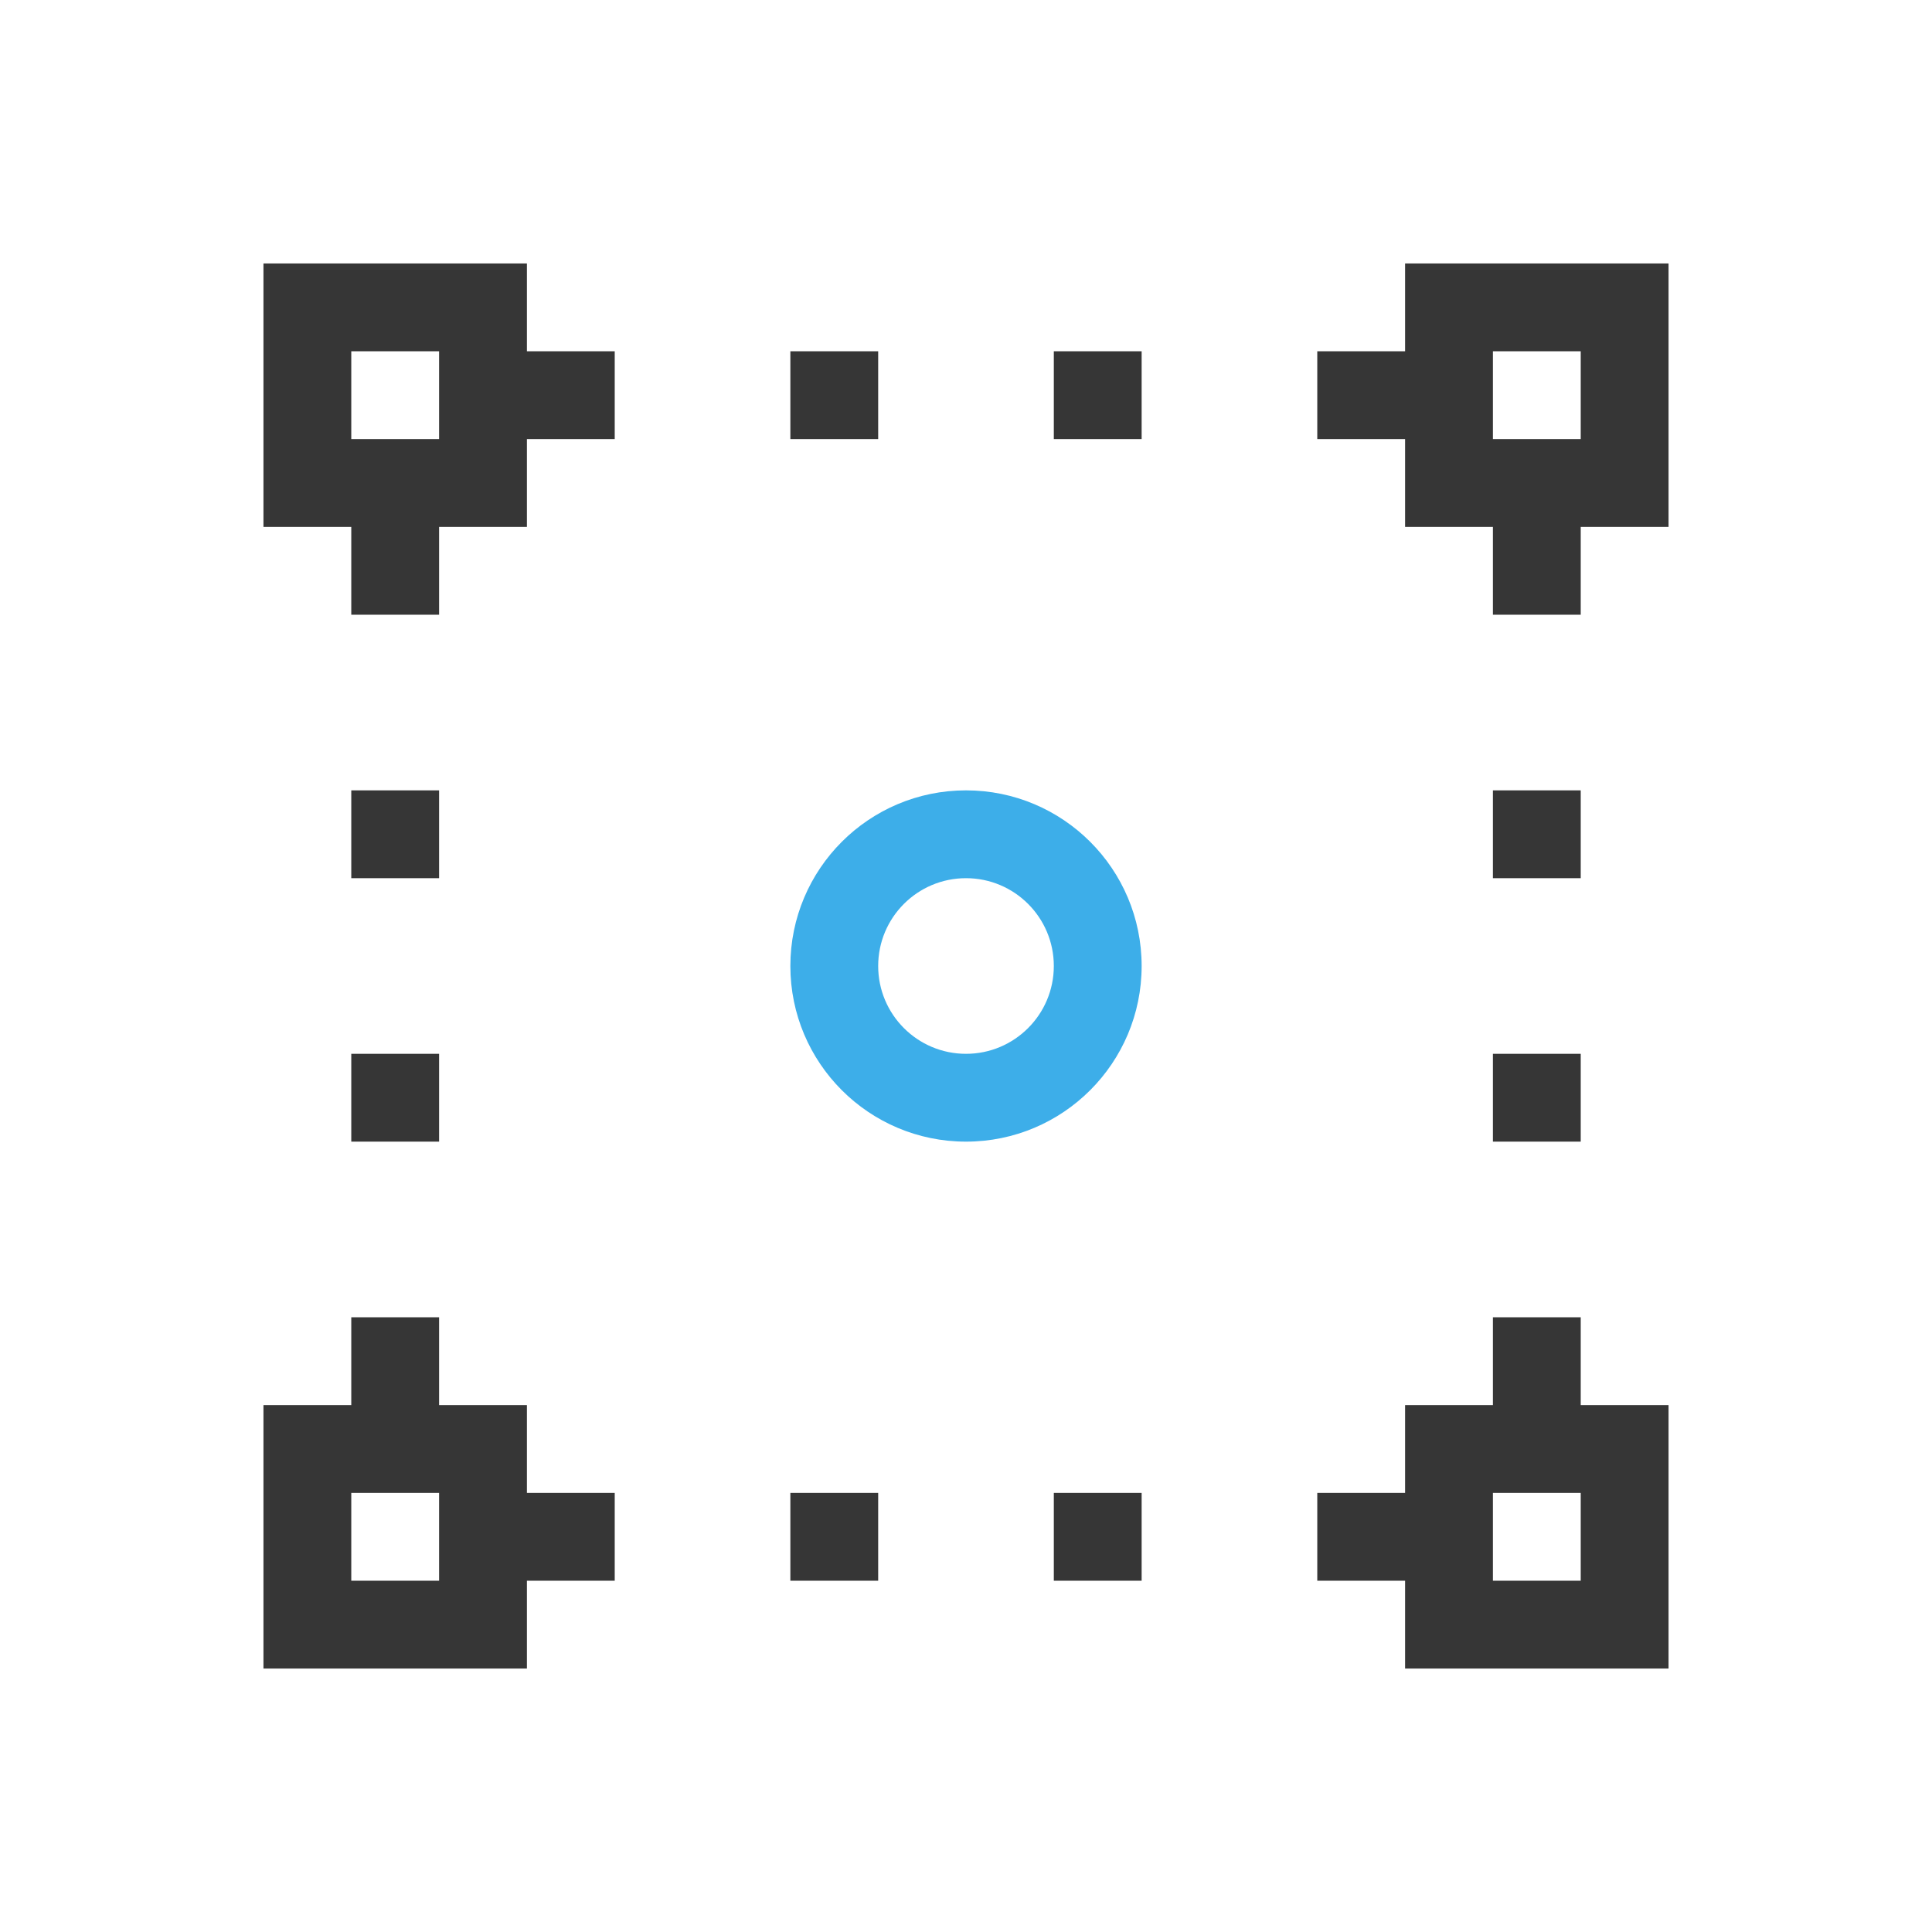
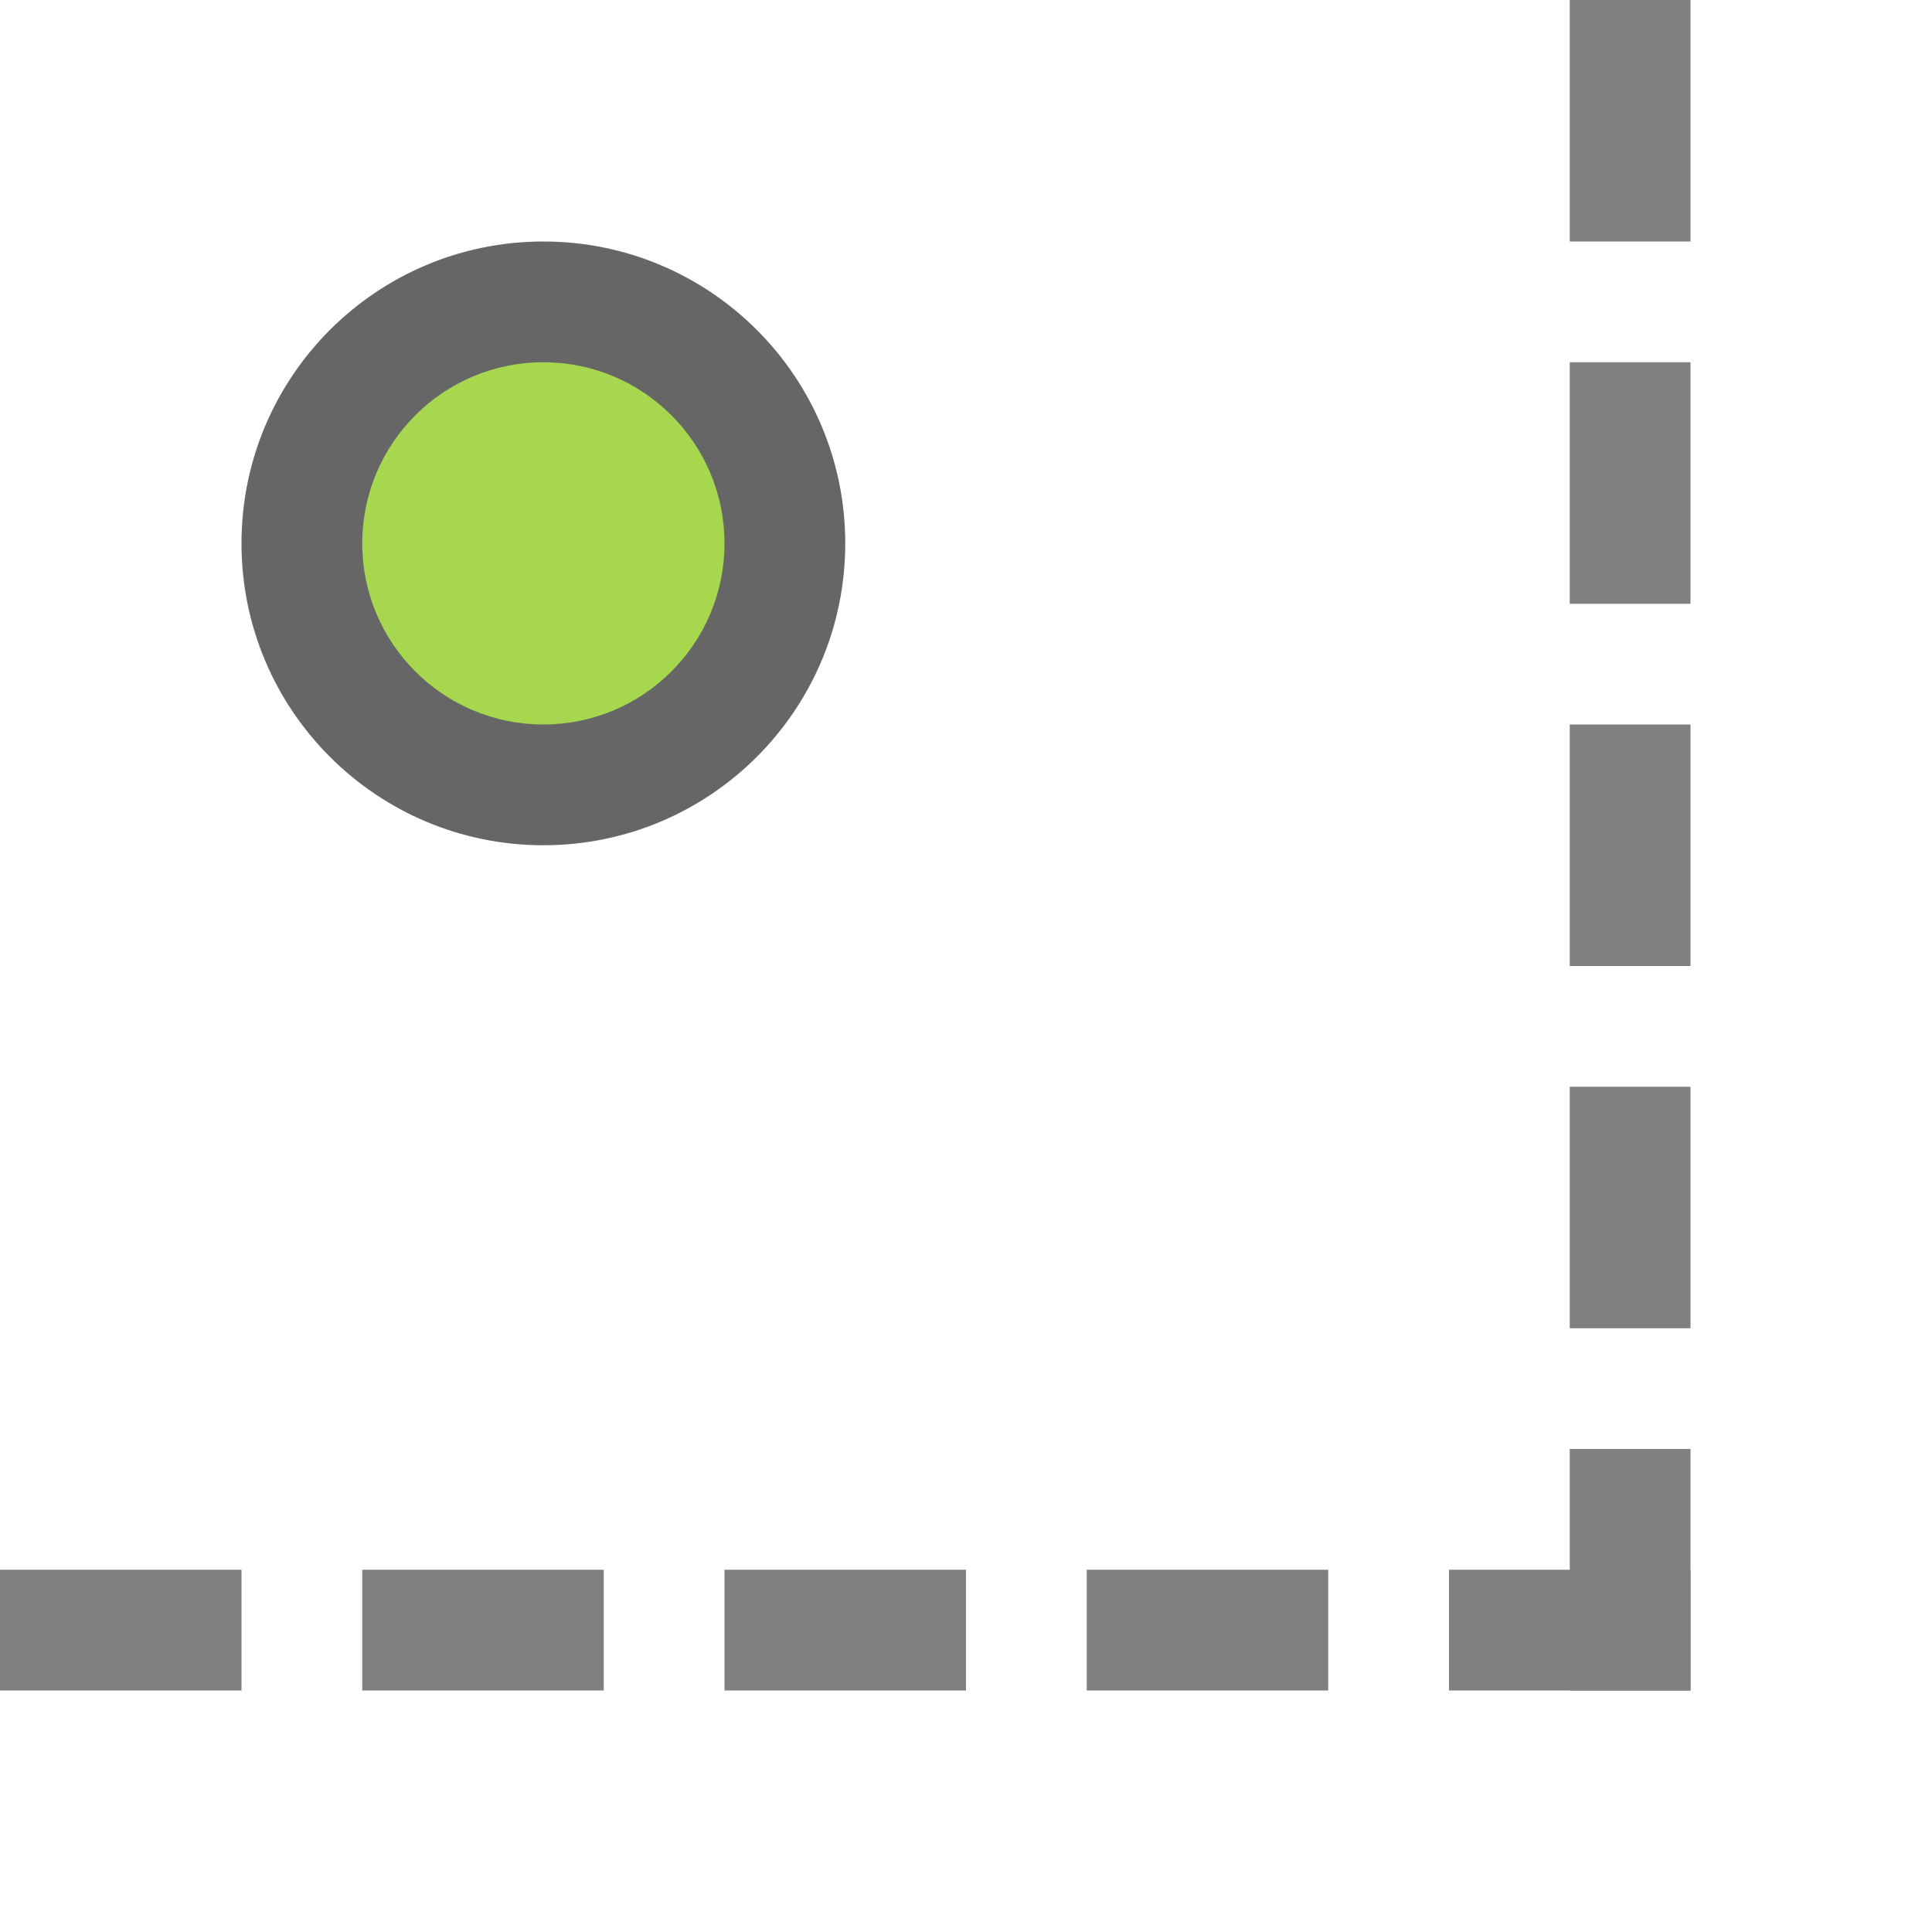
- <svg xmlns="http://www.w3.org/2000/svg" viewBox="0 0 22 22">
-   <defs id="defs3051">
-     <style type="text/css" id="current-color-scheme">
-       .ColorScheme-Text {
-         color:#363636;
-       }
-       .ColorScheme-Highlight {
-         color:#3daee9;
-       }
-       </style>
-   </defs>
-   <path style="fill:currentColor;fill-opacity:1;stroke:none" d="M 3 3 L 3 6 L 4 6 L 4 7 L 5 7 L 5 6 L 6 6 L 6 5 L 7 5 L 7 4 L 6 4 L 6 3 L 3 3 z M 16 3 L 16 4 L 15 4 L 15 5 L 16 5 L 16 6 L 17 6 L 17 7 L 18 7 L 18 6 L 19 6 L 19 3 L 16 3 z M 4 4 L 5 4 L 5 5 L 4 5 L 4 4 z M 9 4 L 9 5 L 10 5 L 10 4 L 9 4 z M 12 4 L 12 5 L 13 5 L 13 4 L 12 4 z M 17 4 L 18 4 L 18 5 L 17 5 L 17 4 z M 4 9 L 4 10 L 5 10 L 5 9 L 4 9 z M 17 9 L 17 10 L 18 10 L 18 9 L 17 9 z M 4 12 L 4 13 L 5 13 L 5 12 L 4 12 z M 17 12 L 17 13 L 18 13 L 18 12 L 17 12 z M 4 15 L 4 16 L 3 16 L 3 19 L 6 19 L 6 18 L 7 18 L 7 17 L 6 17 L 6 16 L 5 16 L 5 15 L 4 15 z M 17 15 L 17 16 L 16 16 L 16 17 L 15 17 L 15 18 L 16 18 L 16 19 L 19 19 L 19 16 L 18 16 L 18 15 L 17 15 z M 4 17 L 5 17 L 5 18 L 4 18 L 4 17 z M 9 17 L 9 18 L 10 18 L 10 17 L 9 17 z M 12 17 L 12 18 L 13 18 L 13 17 L 12 17 z M 17 17 L 18 17 L 18 18 L 17 18 L 17 17 z " class="ColorScheme-Text" />
-   <path style="fill:currentColor;fill-opacity:1;stroke:none" d="M 11 9 A 2 2 0 0 0 9 11 A 2 2 0 0 0 11 13 A 2 2 0 0 0 13 11 A 2 2 0 0 0 11 9 z M 11 10 A 1 1 0 0 1 12 11 A 1 1 0 0 1 11 12 A 1 1 0 0 1 10 11 A 1 1 0 0 1 11 10 z " class="ColorScheme-Highlight" />
+ <svg xmlns="http://www.w3.org/2000/svg" height="16" width="16" version="1.1" id="svg2041">
+   <defs id="defs2045" />
+   <rect style="opacity:1;fill:#808080;fill-opacity:1;stroke:none;stroke-width:2;stroke-linecap:round;stroke-linejoin:round" id="rect1716" width="2" height="1" x="12" y="13" />
+   <rect style="opacity:1;fill:#808080;fill-opacity:1;stroke:none;stroke-width:2;stroke-linecap:round;stroke-linejoin:round" id="rect1718" width="1" height="2" x="13" y="12" />
+   <rect style="fill:#808080;fill-opacity:1;stroke:none;stroke-width:2;stroke-linecap:round;stroke-linejoin:round" id="rect1718-5" width="1" height="2" x="13" y="9" />
+   <rect style="fill:#808080;fill-opacity:1;stroke:none;stroke-width:2;stroke-linecap:round;stroke-linejoin:round" id="rect1718-3" width="1" height="2" x="13" y="6" />
+   <rect style="fill:#808080;fill-opacity:1;stroke:none;stroke-width:2;stroke-linecap:round;stroke-linejoin:round" id="rect1718-56" width="1" height="2" x="13" y="3" />
+   <rect style="fill:#808080;fill-opacity:1;stroke:none;stroke-width:2;stroke-linecap:round;stroke-linejoin:round" id="rect1718-56-2" width="1" height="2" x="13" y="0" />
+   <rect style="fill:#808080;fill-opacity:1;stroke:none;stroke-width:2;stroke-linecap:round;stroke-linejoin:round" id="rect1718-5-9" width="1" height="2" x="-14" y="9" transform="rotate(-90)" />
+   <rect style="fill:#808080;fill-opacity:1;stroke:none;stroke-width:2;stroke-linecap:round;stroke-linejoin:round" id="rect1718-5-9-1" width="1" height="2" x="-14" y="6" transform="rotate(-90)" />
+   <rect style="fill:#808080;fill-opacity:1;stroke:none;stroke-width:2;stroke-linecap:round;stroke-linejoin:round" id="rect1718-5-9-2" width="1" height="2" x="-14" y="3" transform="rotate(-90)" />
+   <rect style="fill:#808080;fill-opacity:1;stroke:none;stroke-width:2;stroke-linecap:round;stroke-linejoin:round" id="rect1718-5-9-7" width="1" height="2" x="-14" y="0" transform="rotate(-90)" />
+   <circle style="opacity:0.6;fill:#000000;fill-opacity:1;stroke:none;stroke-width:2;stroke-linecap:round;stroke-linejoin:round;stroke-opacity:1" id="path3130" cx="4.5" cy="4.5" r="2.5" />
+   <circle style="opacity:1;fill:#a6d74f;fill-opacity:1;stroke:none;stroke-width:2;stroke-linecap:round;stroke-linejoin:round;stroke-opacity:1" id="path3132" cx="4.5" cy="4.5" r="1.5" />
</svg>
